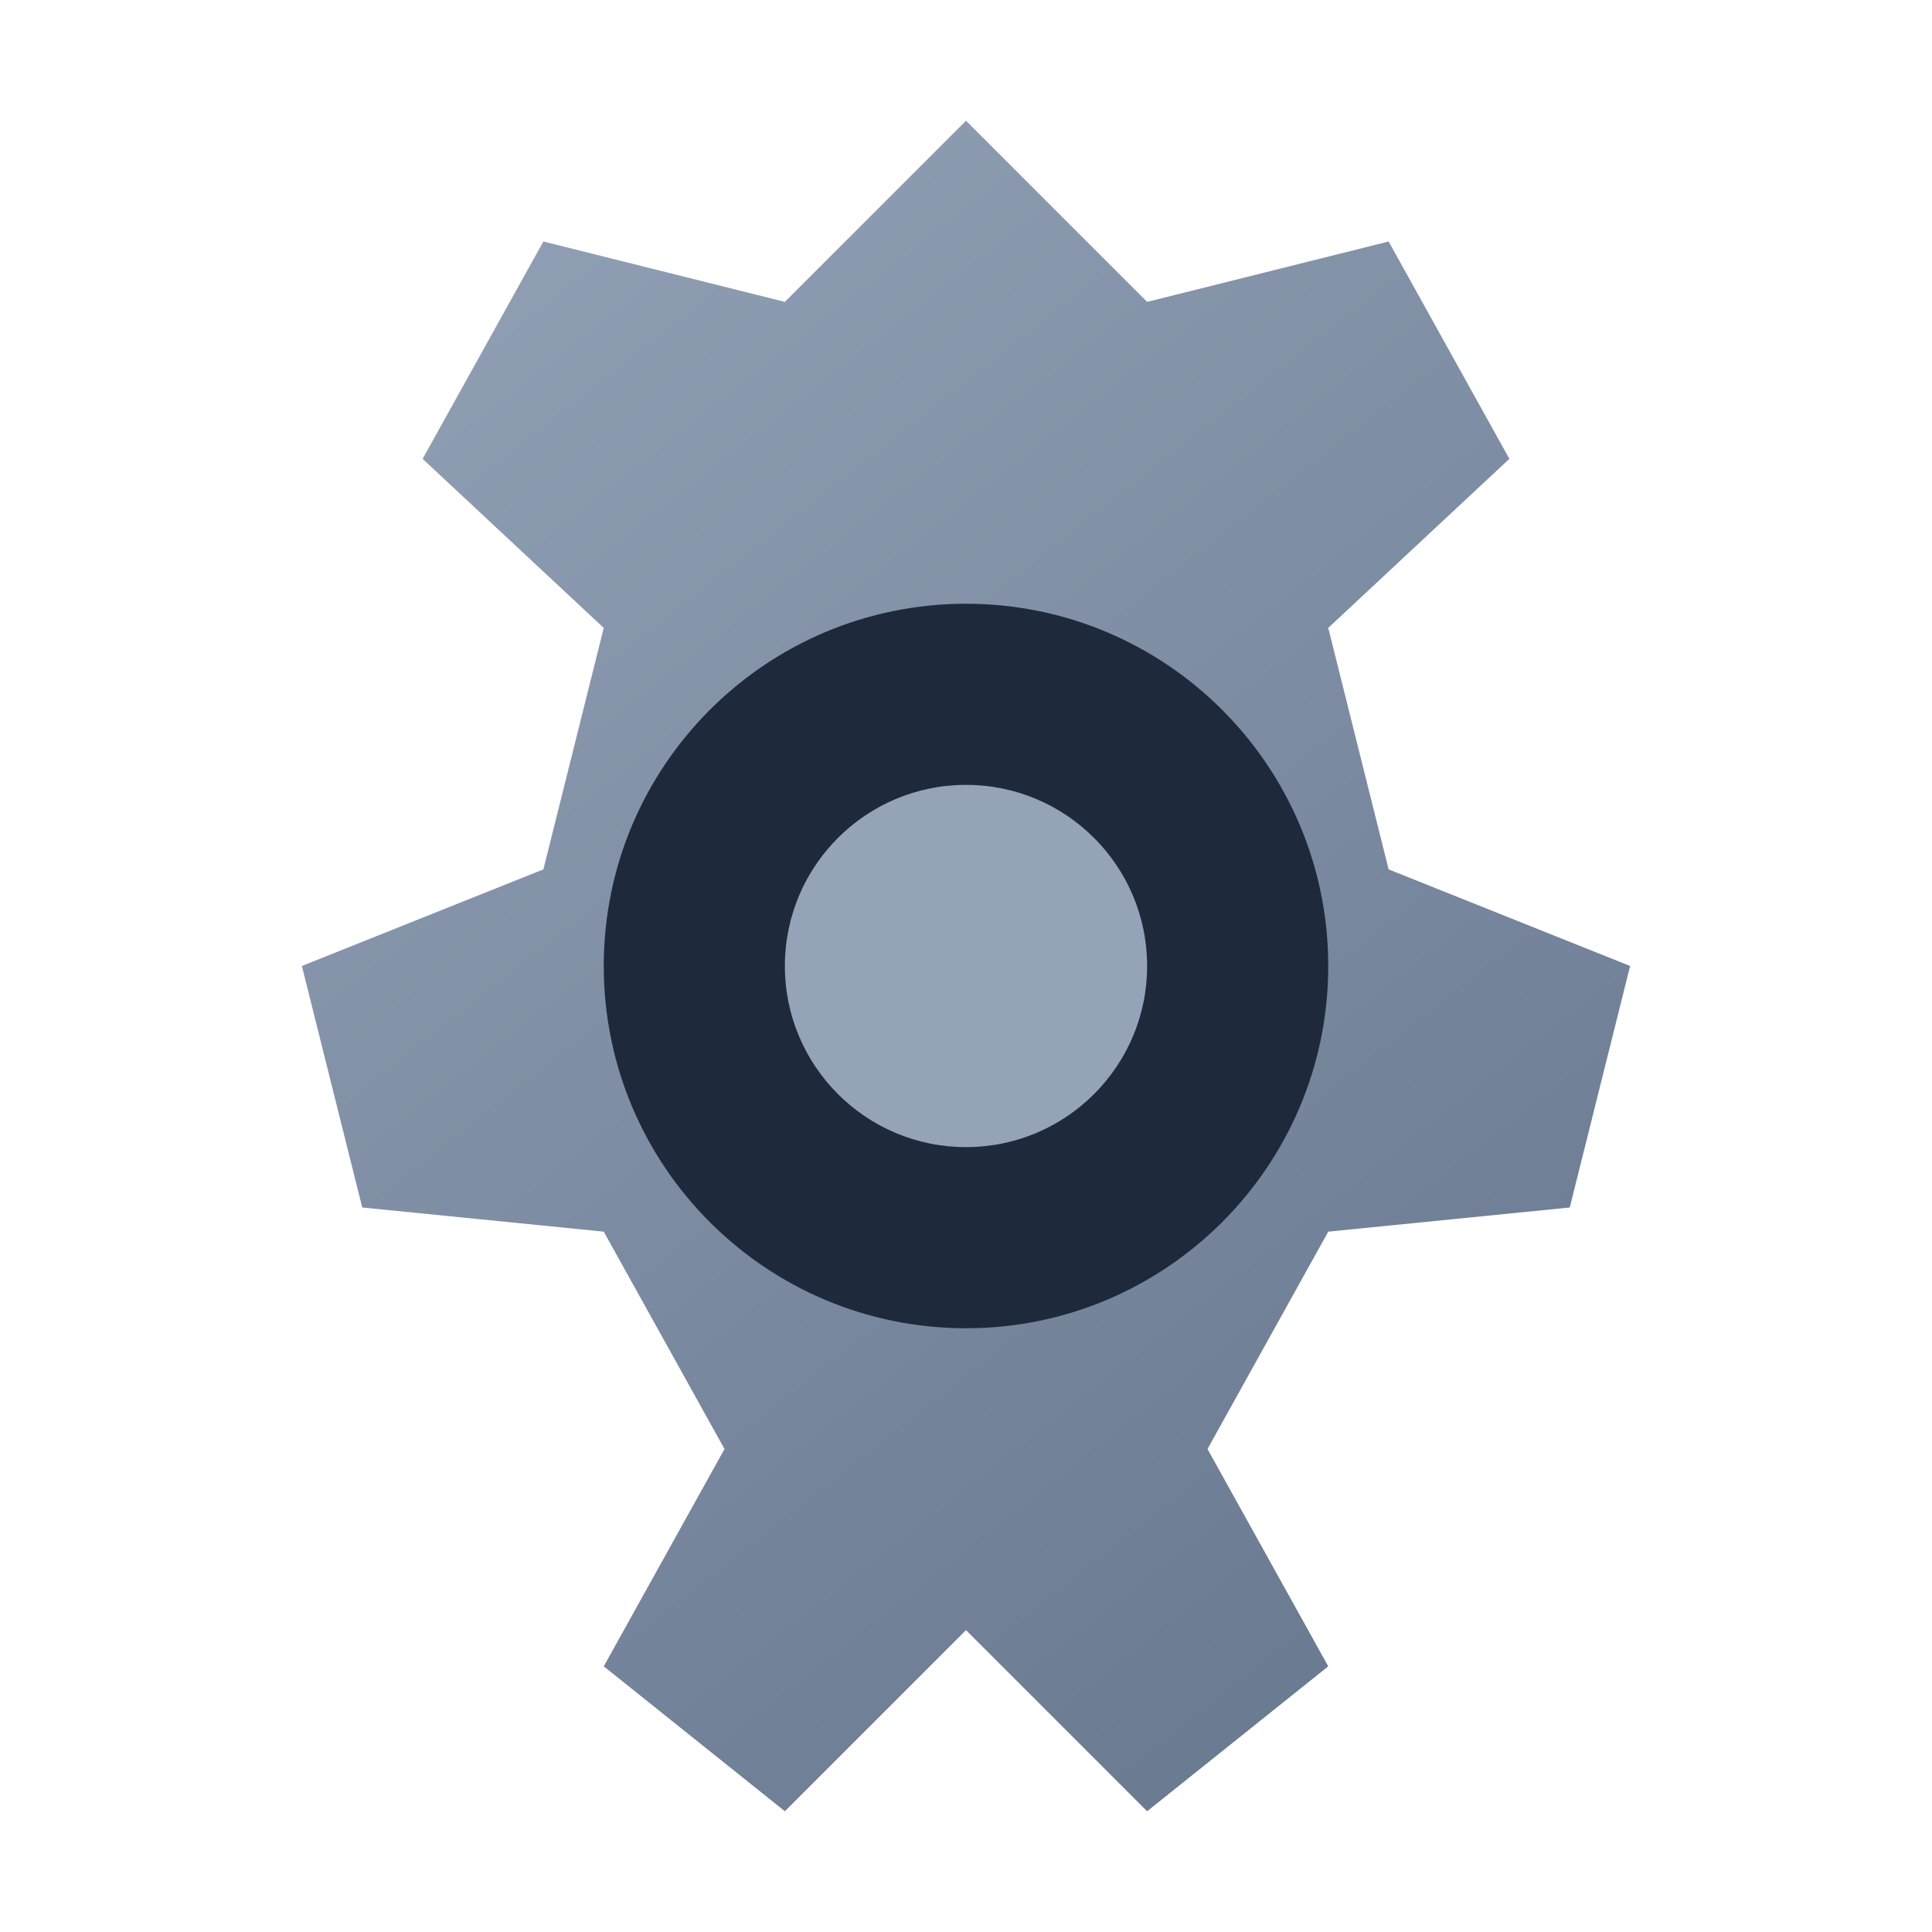
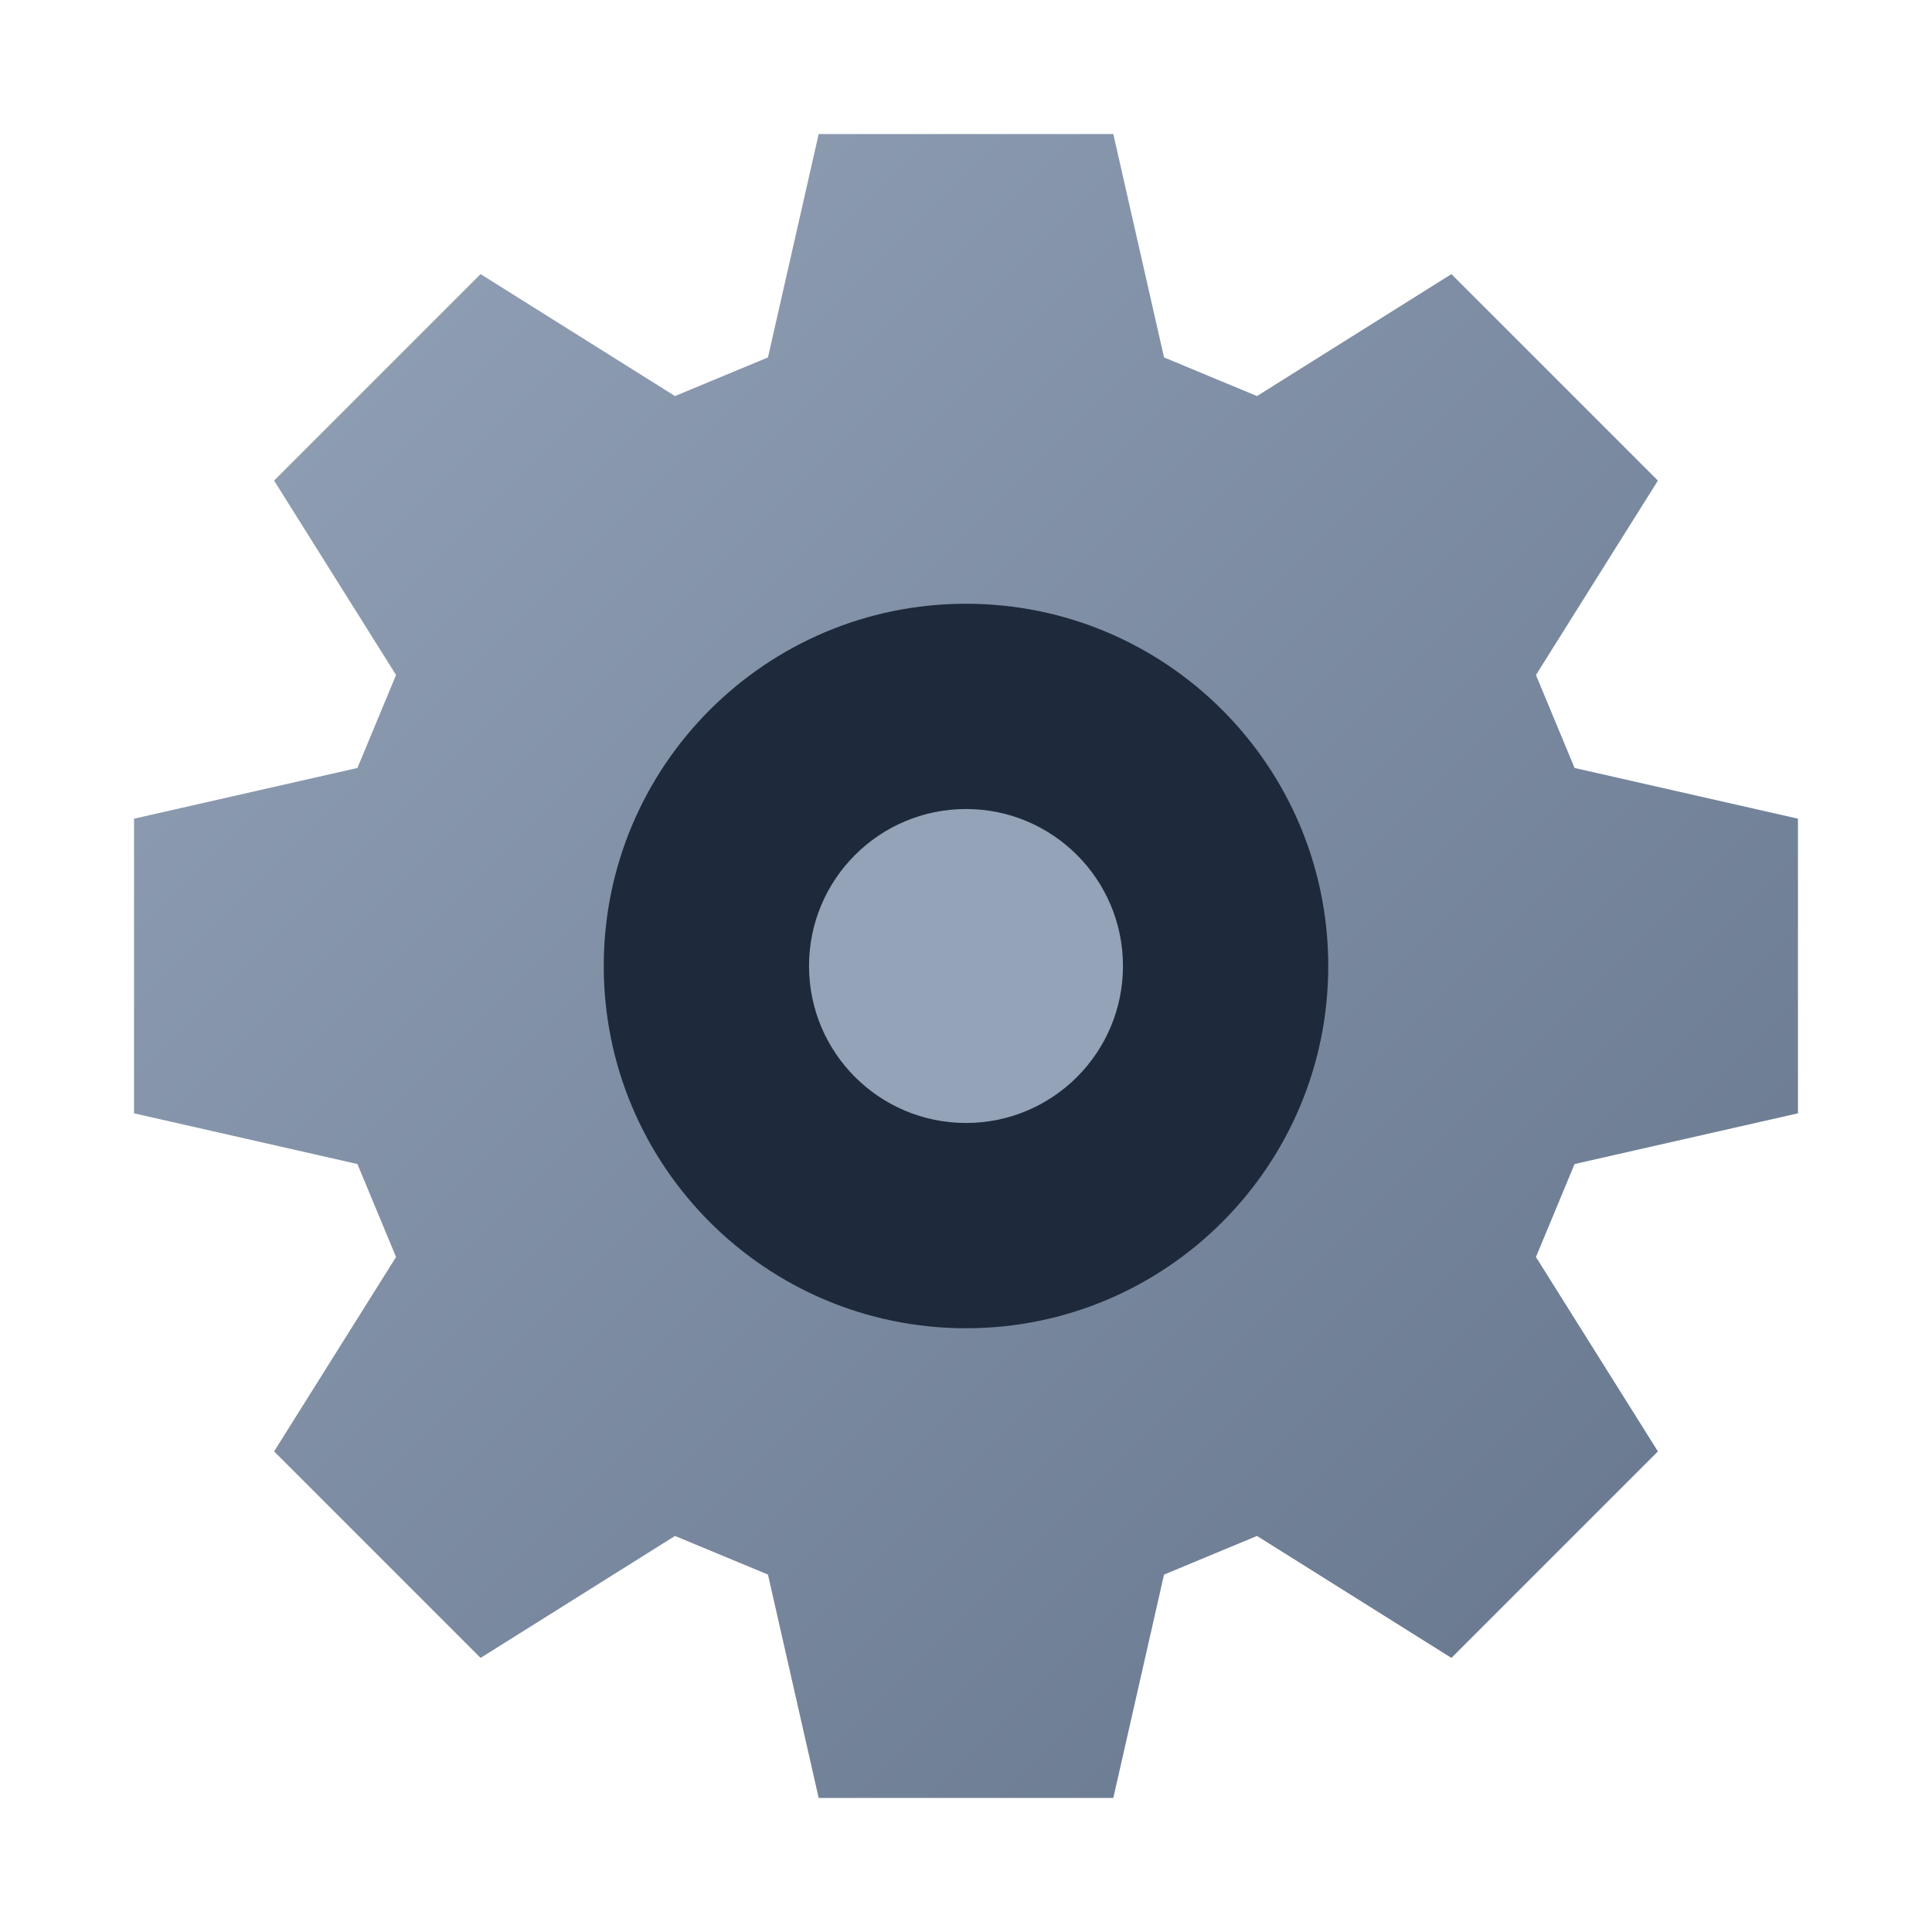
<svg xmlns="http://www.w3.org/2000/svg" width="16" height="16" viewBox="0 0 16 16" fill="none">
-   <path d="M8 1L9.5 2.5L11.5 2L12.5 3.8L11 5.2L11.5 7.2L13.5 8L13 10L11 10.2L10 12L11 13.8L9.5 15L8 13.5L6.5 15L5 13.8L6 12L5 10.2L3 10L2.5 8L4.5 7.2L5 5.2L3.5 3.8L4.5 2L6.5 2.5L8 1Z" fill="url(#setGrad)" />
+   <path d="M6.36 2.96L6.78 1.11L9.22 1.11L9.64 2.96L10.41 3.28L12.02 2.27L13.73 3.98L12.72 5.59L13.04 6.36L14.89 6.78L14.89 9.22L13.04 9.64L12.72 10.41L13.73 12.02L12.02 13.73L10.41 12.72L9.64 13.04L9.22 14.89L6.78 14.89L6.36 13.04L5.59 12.72L3.98 13.73L2.27 12.02L3.28 10.41L2.96 9.64L1.11 9.22L1.11 6.78L2.96 6.36L3.28 5.59L2.27 3.98L3.98 2.27L5.59 3.28Z" fill="url(#setGrad)" />
  <circle cx="8" cy="8" r="3" fill="#1e293b" />
-   <circle cx="8" cy="8" r="1.5" fill="#94a3b8" />
+   <circle cx="8" cy="8" r="1.3" fill="#94a3b8" />
  <defs>
-     <linearGradient id="setGrad" x1="2.5" y1="1" x2="13.5" y2="15" gradientUnits="userSpaceOnUse">
+     <linearGradient id="setGrad" x1="1" y1="1" x2="15" y2="15" gradientUnits="userSpaceOnUse">
      <stop stop-color="#94a3b8" />
      <stop offset="1" stop-color="#64748b" />
    </linearGradient>
  </defs>
</svg>
